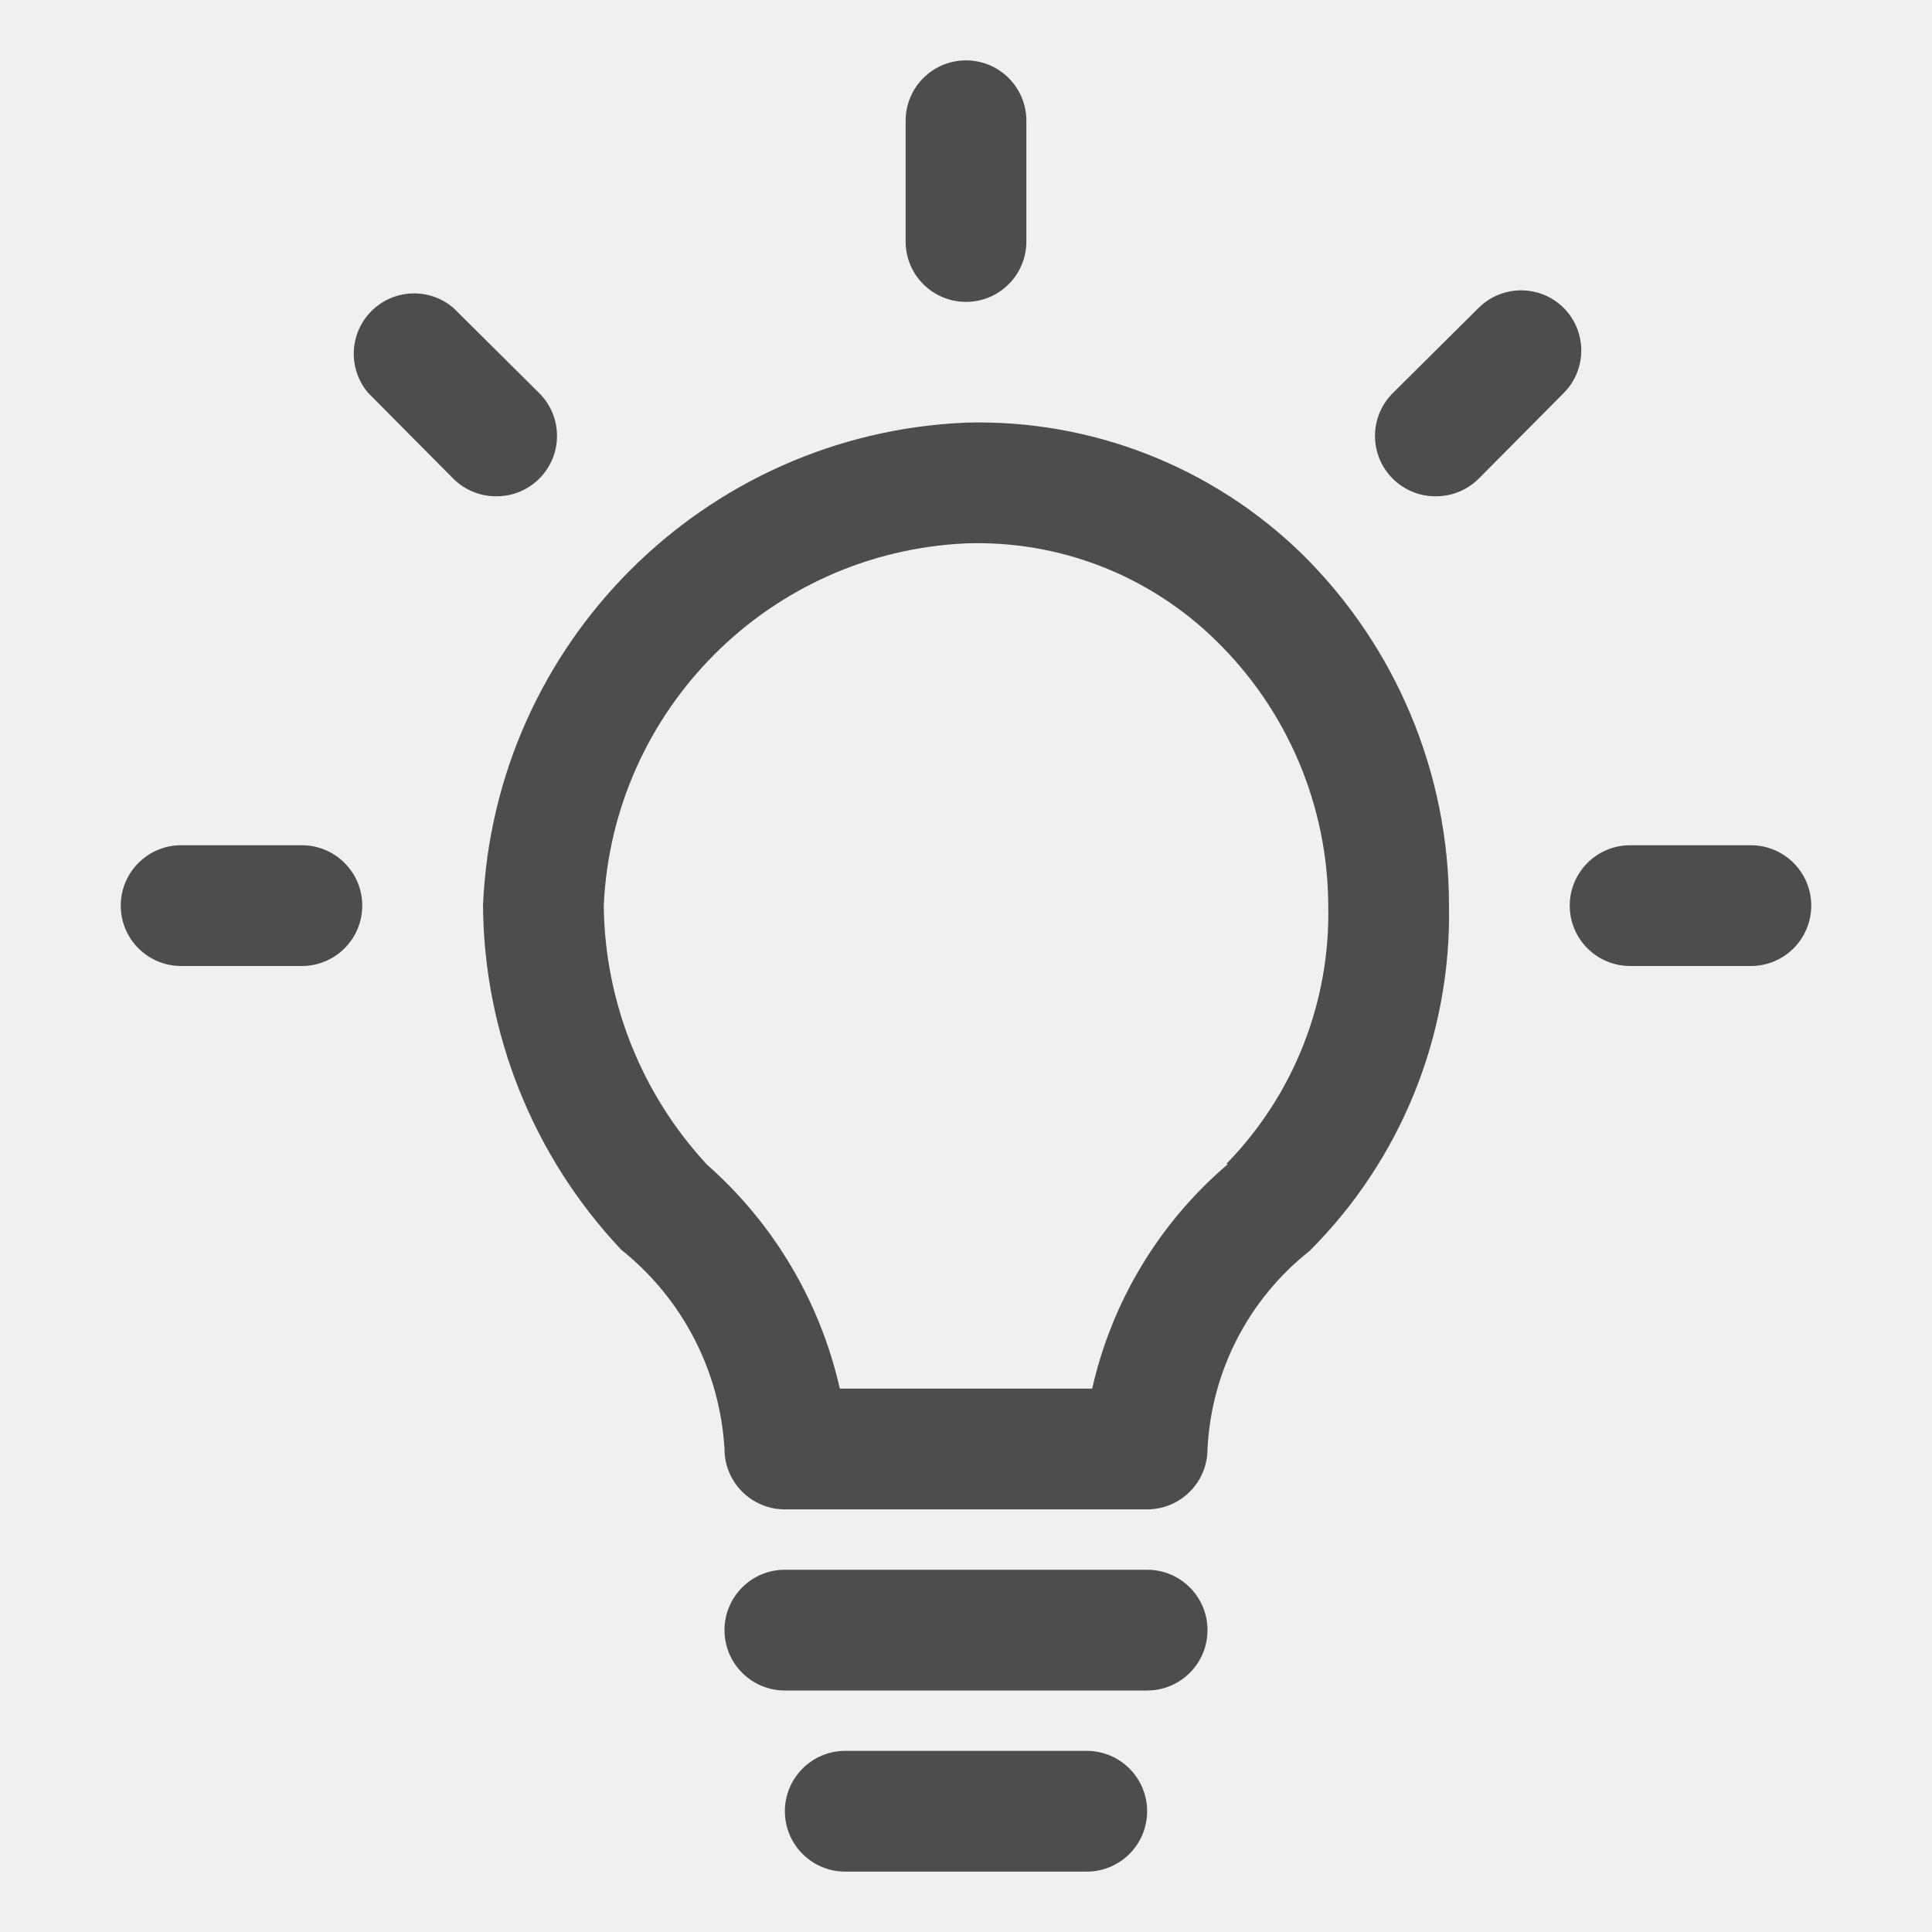
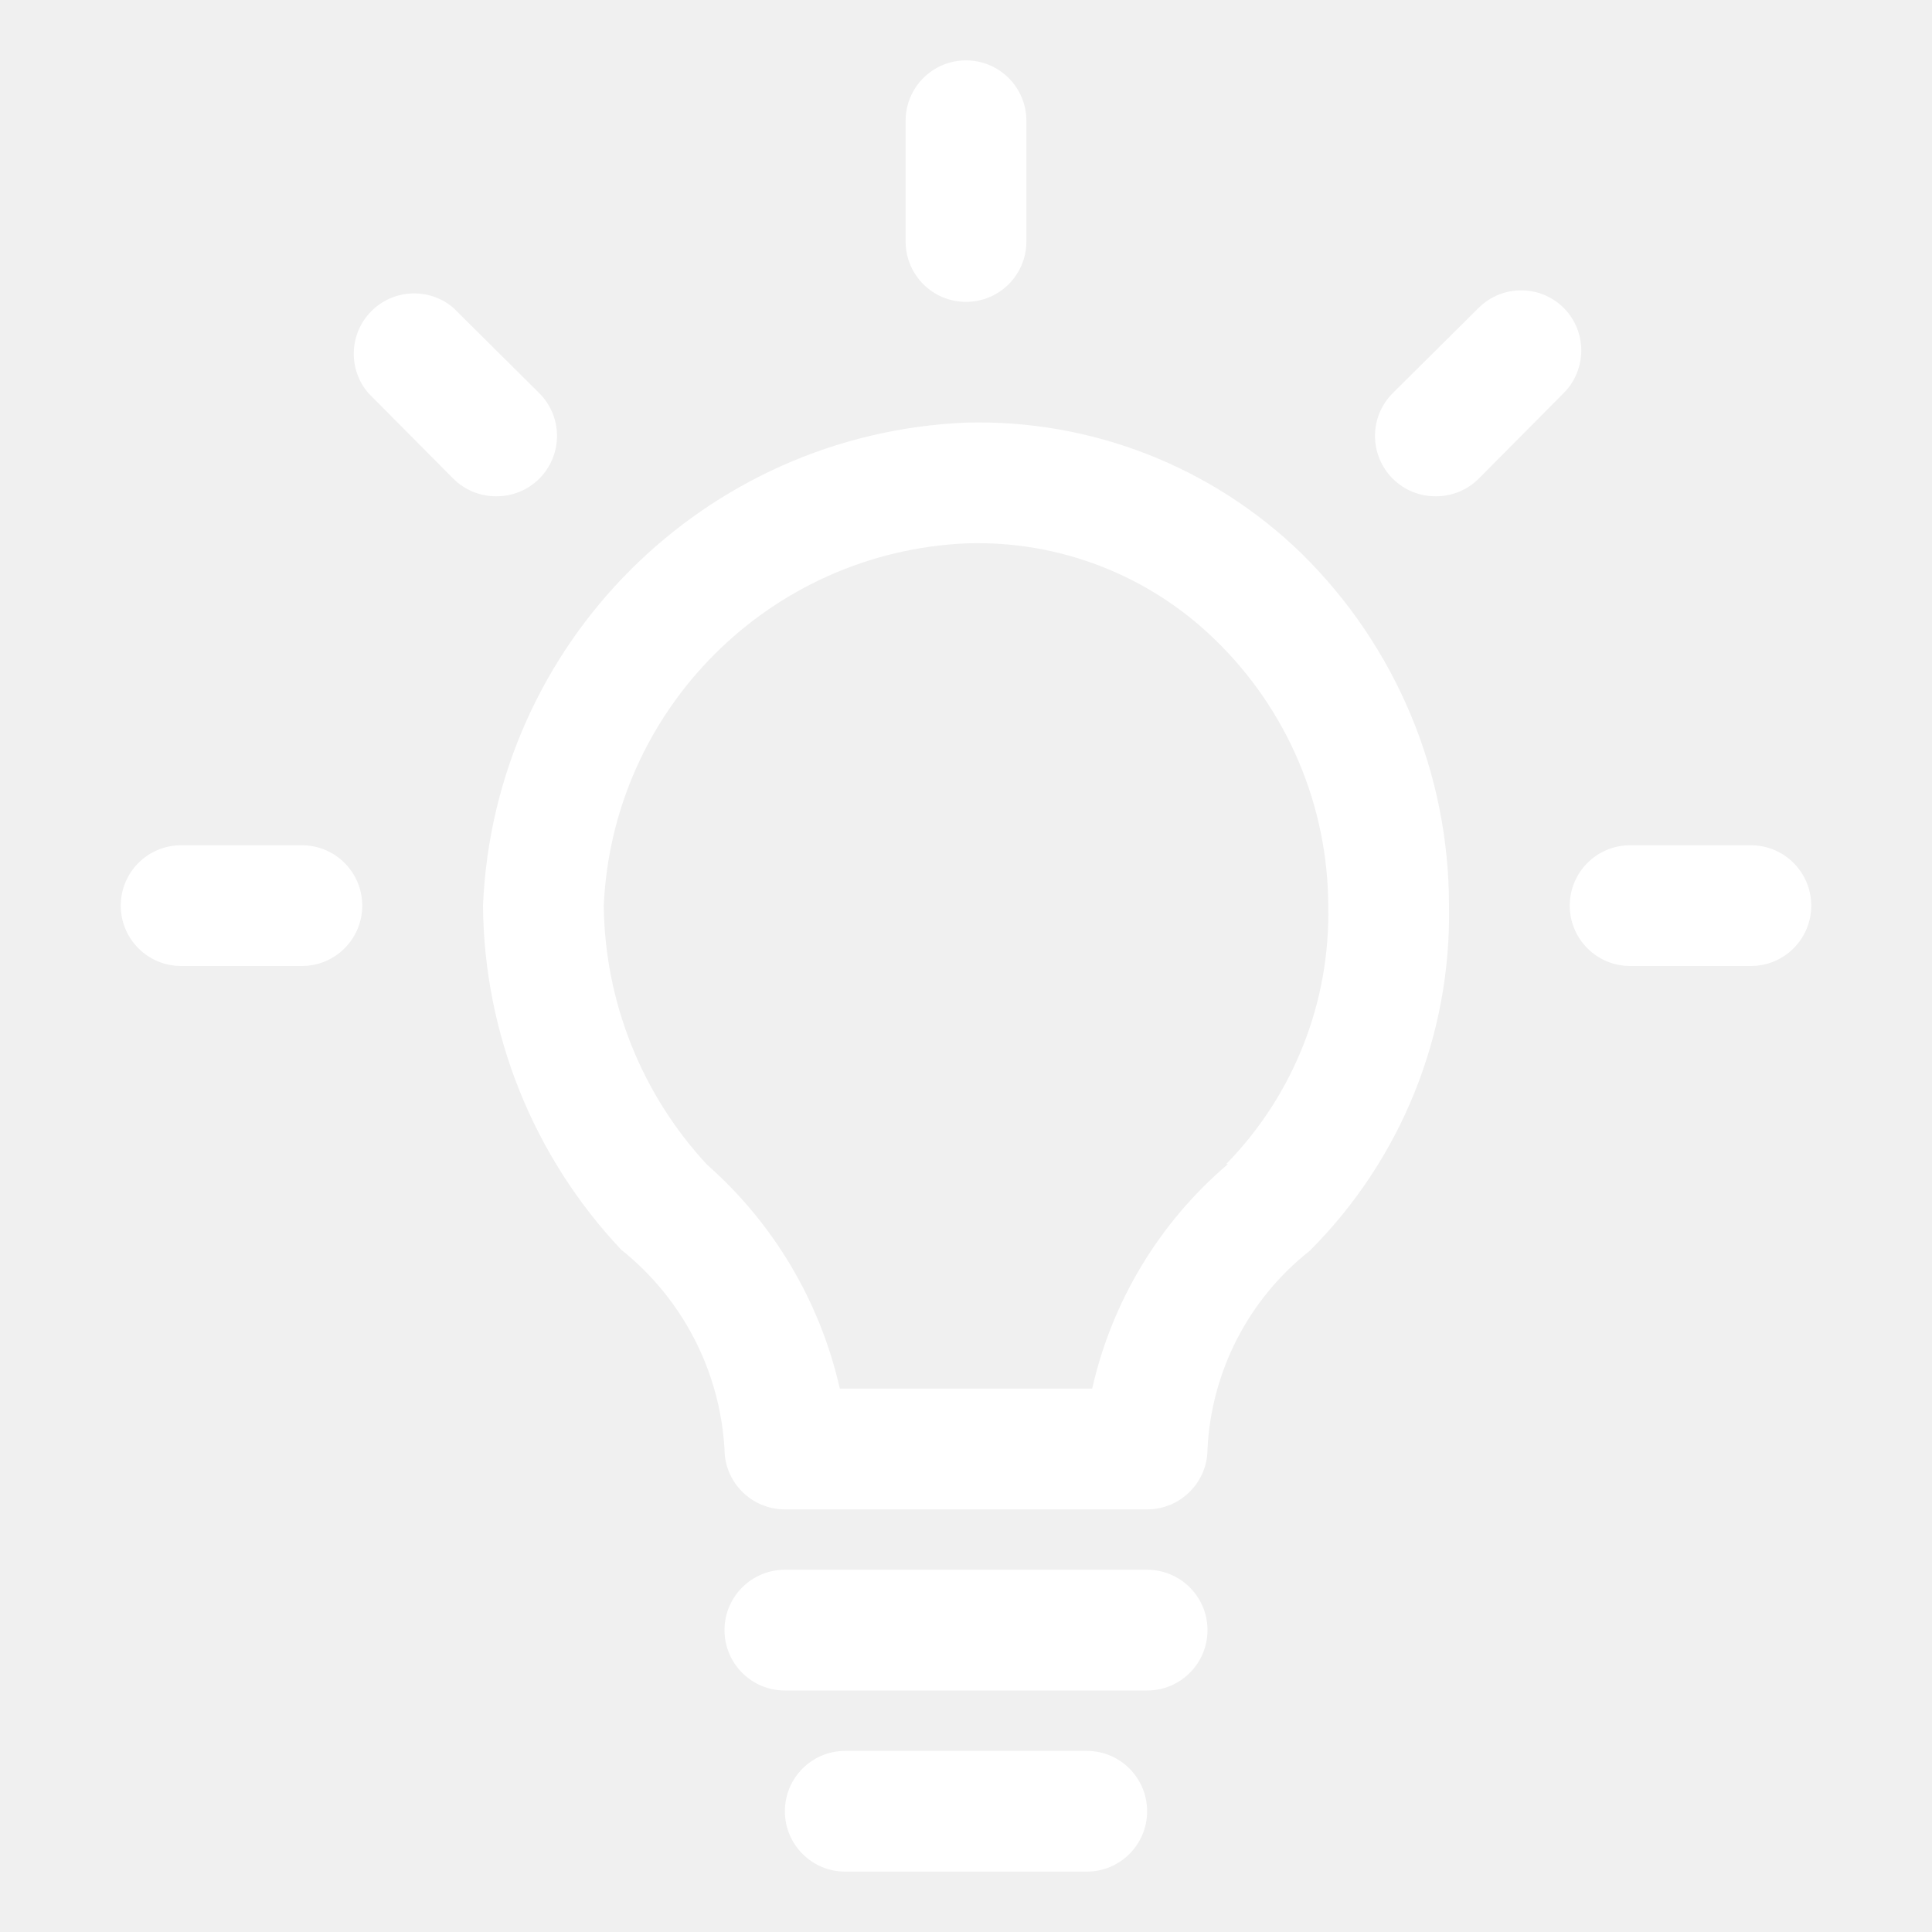
<svg xmlns="http://www.w3.org/2000/svg" data-name="Layer 1" id="Layer_1" viewBox="0 0 32 32">
  <defs>
-     <style>.cls-1{fill:#4d4d4d;}</style>
+     <style>.cls-1{fill:#fff;}</style>
  </defs>
  <path class="cls-1" d="M16,7a8.36,8.36,0,0,0-8,8,8.4,8.4,0,0,0,2.29,5.7A4.56,4.56,0,0,1,12,24a1,1,0,0,0,1,1h6a1,1,0,0,0,1-1,4.46,4.46,0,0,1,1.69-3.28A7.87,7.87,0,0,0,24,15a8.17,8.17,0,0,0-2.44-5.83A7.67,7.67,0,0,0,16,7Zm4.34,12.28A6.87,6.87,0,0,0,18.09,23H13.91a7,7,0,0,0-2.2-3.71A6.41,6.41,0,0,1,10,15a6.29,6.29,0,0,1,6-6,5.63,5.63,0,0,1,4.13,1.6A6.16,6.16,0,0,1,22,15,5.93,5.93,0,0,1,20.31,19.28Z" />
  <path class="cls-1" d="M19,26H13a1,1,0,0,0,0,2h6a1,1,0,0,0,0-2Z" />
  <path class="cls-1" d="M18,29H14a1,1,0,0,0,0,2h4a1,1,0,0,0,0-2Z" />
  <path class="cls-1" d="M16,5a1,1,0,0,0,1-1V2a1,1,0,0,0-2,0V4A1,1,0,0,0,16,5Z" />
  <path class="cls-1" d="M5,14H3a1,1,0,0,0,0,2H5a1,1,0,0,0,0-2Z" />
  <path class="cls-1" d="M29,14H27a1,1,0,0,0,0,2h2a1,1,0,0,0,0-2Z" />
  <path class="cls-1" d="M25.9,5.1a1,1,0,0,0-1.41,0L23.07,6.51a1,1,0,0,0,0,1.42,1,1,0,0,0,.71.29,1,1,0,0,0,.71-.29L25.9,6.51A1,1,0,0,0,25.9,5.1Z" />
  <path class="cls-1" d="M8.93,7.93a1,1,0,0,0,0-1.42L7.51,5.1A1,1,0,0,0,6.1,6.51L7.51,7.93a1,1,0,0,0,.71.29A1,1,0,0,0,8.93,7.93Z" />
</svg>
